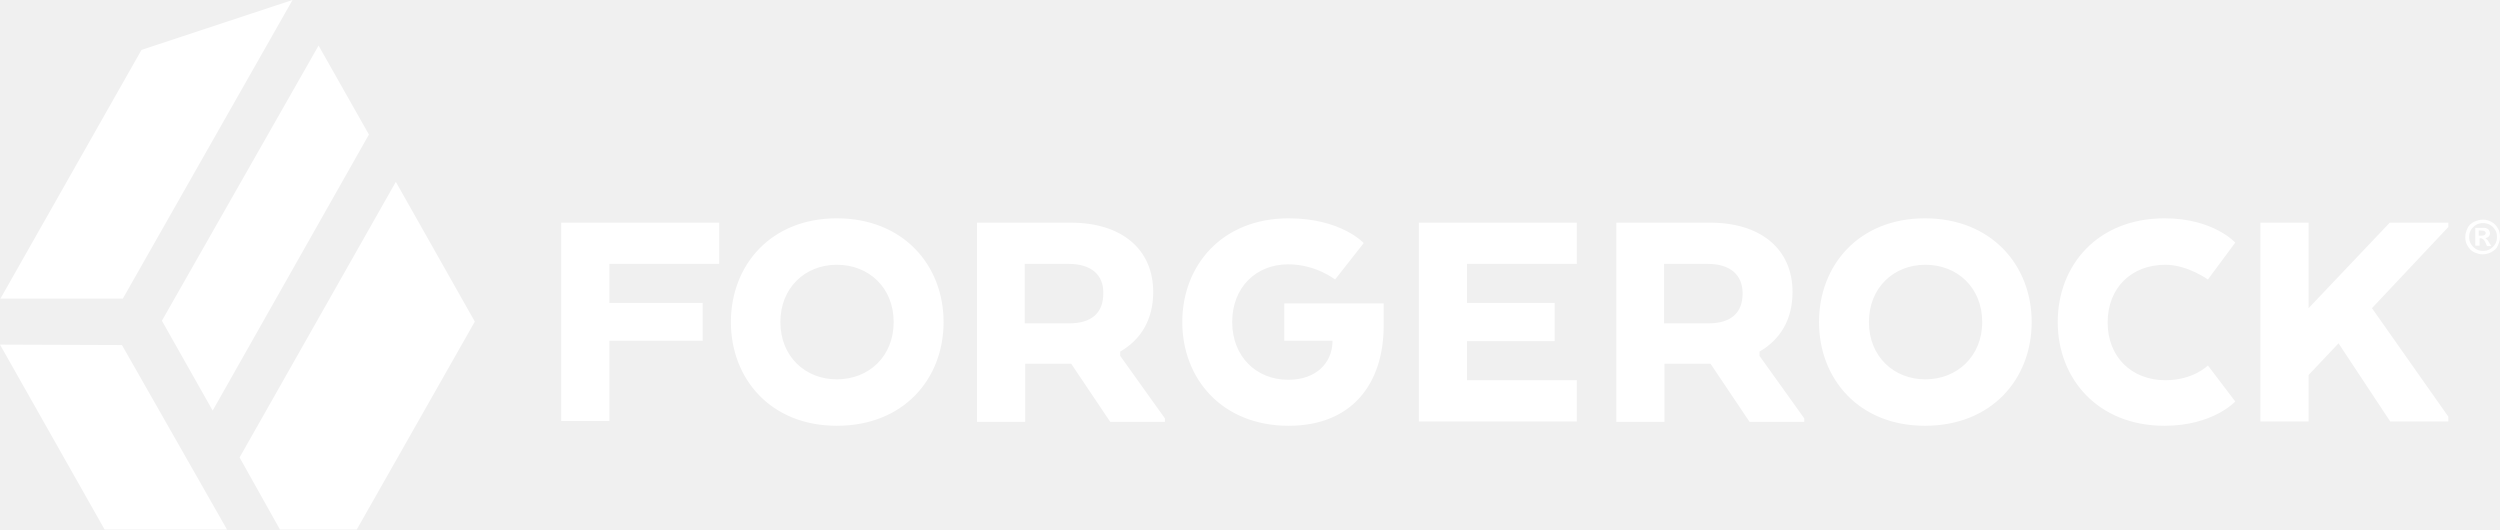
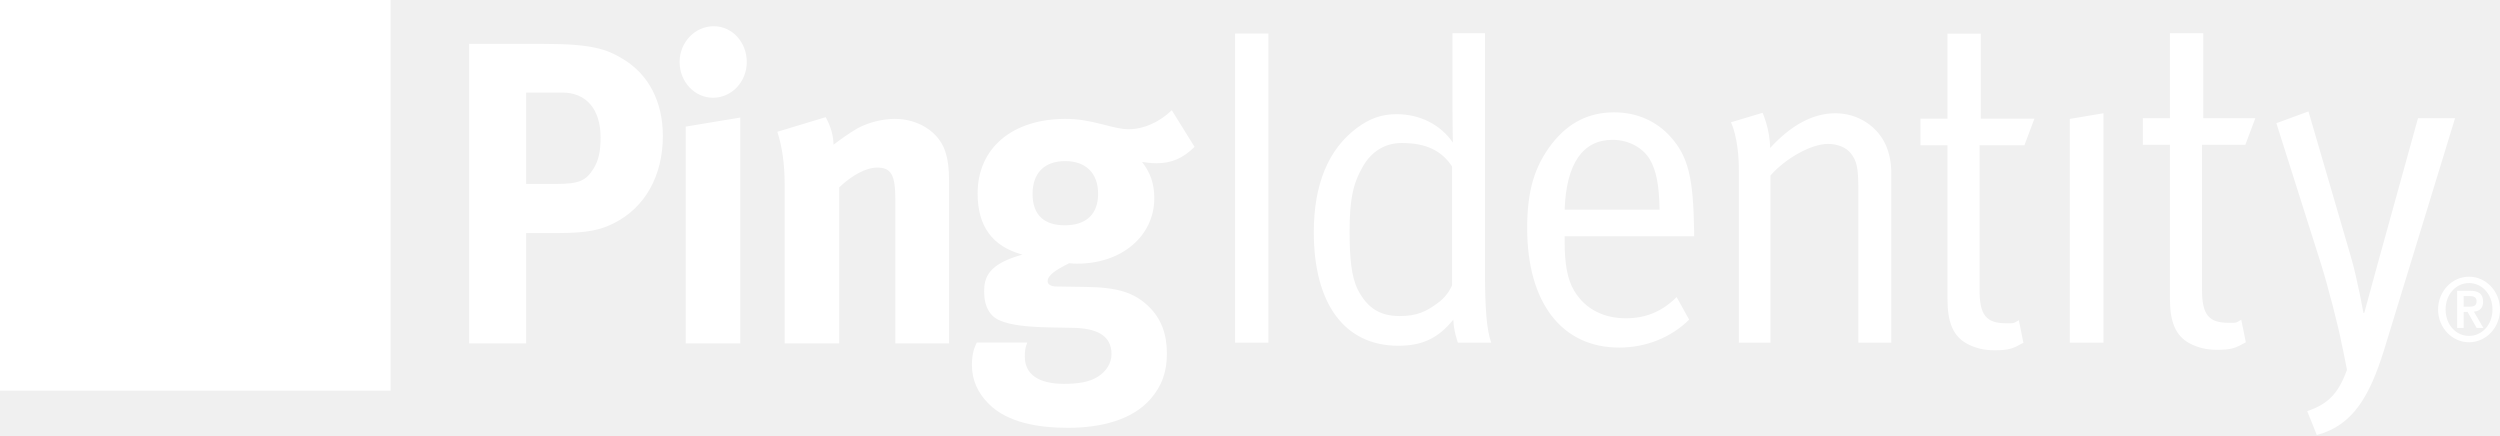
- <svg xmlns="http://www.w3.org/2000/svg" width="576" height="122" viewBox="0 0 576 122" version="1.1">
-   <g id="Canvas" fill="none">
-     <g id="fr-logo">
-       <g id="Page 1">
-         <g id="fr logo.svg">
-           <g id="Shape">
-             <path d="M 129.3 51.3L 165.7 51.3L 165.7 60.8L 140.4 60.8L 140.4 69.8L 161.9 69.8L 161.9 78.5L 140.4 78.5L 140.4 97L 129.3 97L 129.3 51.3ZM 168.4 74.2C 168.4 61.1 177.6 50.3 192.8 50.3C 208.1 50.3 217.4 61.1 217.4 74.2C 217.4 87.3 208.2 98.1 192.8 98.1C 177.6 98.1 168.4 87.3 168.4 74.2ZM 205.9 74.2C 205.9 66.3 200.2 61 192.8 61C 185.5 61 179.8 66.3 179.8 74.2C 179.8 82.1 185.5 87.4 192.8 87.4C 200.2 87.4 205.9 82.1 205.9 74.2ZM 225.1 51.3L 246.7 51.3C 258.3 51.3 265.7 57.3 265.7 67.3C 265.7 73.7 262.8 78.3 258.1 81L 258.1 82L 268.4 96.4L 268.4 97.2L 255.8 97.2L 246.8 83.8L 236.2 83.8L 236.2 97.2L 225.1 97.2L 225.1 51.3ZM 246.2 60.8L 236.1 60.8L 236.1 74.5L 246.3 74.5C 251.4 74.5 254.2 72.2 254.2 67.6C 254.3 63.3 251.4 60.8 246.2 60.8ZM 295.7 69.9L 318.8 69.9L 318.8 75C 318.8 88.4 311.5 98.1 296.9 98.1C 281.6 98.1 272.4 87.3 272.4 74.2C 272.4 61.1 281.6 50.3 296.9 50.3C 309 50.3 314.2 56 314.2 56L 307.6 64.4C 307.6 64.4 303.2 60.9 296.8 60.9C 289.4 60.9 283.9 66.2 283.9 74.2C 283.9 82.1 289.4 87.5 296.8 87.5C 303.4 87.5 306.8 83.5 307 79L 307 78.5L 295.9 78.5L 295.9 69.9L 295.7 69.9ZM 358.1 78.6L 338 78.6L 338 87.6L 363.3 87.6L 363.3 97.1L 326.9 97.1L 326.9 51.3L 363.3 51.3L 363.3 60.8L 338 60.8L 338 69.8L 358.2 69.8L 358.2 78.6L 358.1 78.6ZM 372.4 51.3L 394 51.3C 405.6 51.3 413 57.3 413 67.3C 413 73.7 410.1 78.3 405.4 81L 405.4 82L 415.7 96.4L 415.7 97.2L 403.1 97.2L 394.1 83.8L 383.5 83.8L 383.5 97.2L 372.4 97.2L 372.4 51.3ZM 393.5 60.8L 383.4 60.8L 383.4 74.5L 393.6 74.5C 398.7 74.5 401.5 72.2 401.5 67.6C 401.5 63.3 398.6 60.8 393.5 60.8ZM 419.1 74.2C 419.1 61.1 428.3 50.3 443.5 50.3C 458.8 50.3 468.1 61.1 468.1 74.2C 468.1 87.3 458.9 98.1 443.5 98.1C 428.3 98.1 419.1 87.3 419.1 74.2ZM 456.7 74.2C 456.7 66.3 451 61 443.6 61C 436.3 61 430.6 66.3 430.6 74.2C 430.6 82.1 436.3 87.4 443.6 87.4C 450.9 87.4 456.7 82.1 456.7 74.2ZM 515 92.5C 515 92.5 509.9 98.1 498.7 98.1C 483.4 98.1 474.1 87.3 474.1 74.2C 474.1 61.1 483.3 50.3 498.7 50.3C 510 50.3 515 55.9 515 55.9L 508.7 64.4C 508.7 64.4 504 61 498.9 61C 491.1 61 485.6 66.3 485.6 74.3C 485.6 82.2 491.1 87.6 498.9 87.6C 505.4 87.6 508.7 84.2 508.7 84.2L 515 92.5ZM 531.9 71L 550.6 51.3L 564.1 51.3L 564.1 52.3L 546.5 71L 564.1 96L 564.1 97.1L 550.7 97.1C 546.7 91.1 542.8 85.1 538.8 79.1L 531.9 86.4L 531.9 97.1L 520.8 97.1L 520.8 51.3L 531.9 51.3L 531.9 71ZM 572.1 50.6C 572.8 50.6 573.4 50.8 574 51.1C 574.6 51.4 575.1 51.9 575.5 52.6C 575.9 53.2 576 53.9 576 54.6C 576 55.3 575.8 55.9 575.5 56.6C 575.2 57.3 574.7 57.7 574 58.1C 573.4 58.4 572.7 58.6 572 58.6C 571.3 58.6 570.7 58.4 570 58.1C 569.4 57.8 568.9 57.3 568.5 56.6C 568.1 55.9 568 55.3 568 54.6C 568 53.9 568.2 53.3 568.5 52.6C 568.8 51.9 569.3 51.5 570 51.1C 570.7 50.8 571.4 50.6 572.1 50.6ZM 572.1 51.4C 571.6 51.4 571 51.5 570.5 51.8C 570 52.1 569.6 52.5 569.3 53C 569 53.5 568.9 54 568.9 54.6C 568.9 55.2 569 55.7 569.3 56.2C 569.6 56.7 570 57.1 570.5 57.4C 571 57.7 571.5 57.8 572.1 57.8C 572.7 57.8 573.2 57.7 573.7 57.4C 574.2 57.1 574.6 56.7 574.9 56.2C 575.2 55.7 575.3 55.2 575.3 54.6C 575.3 54 575.2 53.5 574.9 53C 574.6 52.5 574.2 52.1 573.7 51.8C 573.1 51.5 572.6 51.4 572.1 51.4ZM 570.3 56.7L 570.3 52.5L 572.4 52.5C 572.7 52.5 572.9 52.6 573.1 52.7C 573.3 52.8 573.4 52.9 573.5 53.1C 573.6 53.3 573.7 53.5 573.7 53.7C 573.7 54 573.6 54.3 573.4 54.5C 573.2 54.7 572.9 54.8 572.6 54.9C 572.7 54.9 572.8 55 572.9 55.1L 573.2 55.4C 573.2 55.4 573.3 55.6 573.5 55.9L 574 56.7L 573 56.7L 572.7 56C 572.5 55.5 572.3 55.3 572.1 55.1C 571.9 55 571.8 54.9 571.5 54.9L 571.3 54.9L 571.3 56.6L 570.3 56.6L 570.3 56.7ZM 571.1 54.3L 571.4 54.3C 571.9 54.3 572.2 54.3 572.3 54.2C 572.4 54.2 572.5 54.1 572.6 54C 572.7 53.9 572.7 53.8 572.7 53.7C 572.7 53.6 572.7 53.5 572.6 53.4C 572.5 53.3 572.4 53.2 572.3 53.2C 572.2 53.2 571.9 53.1 571.4 53.1L 571.1 53.1L 571.1 54.3ZM 73.4 10.5L 37.3 73.9L 49 94.6L 85 31L 73.4 10.5ZM 91.2 41.9L 55.2 105.4L 64.5 122L 82.2 122L 109.4 74.1L 91.2 41.9ZM 32.6 11.5L 0.1 68.8L 28.3 68.8L 67.4 0L 32.6 11.5ZM 52.3 122L 28.1 79.5L 0 79.4L 24.1 122L 52.3 122Z" fill="white" />
-           </g>
-         </g>
-       </g>
+ <svg xmlns="http://www.w3.org/2000/svg" width="2385" height="415" viewBox="0 0 2385 415" fill="none">
+   <g clip-path="url(#clip0_10543_71950)">
+     <path d="M0 372.674H372.613V0H0V372.674Z" fill="white" />
+     <mask id="mask0_10543_71950" style="mask-type:luminance" maskUnits="userSpaceOnUse" x="0" y="0" width="2385" height="415">
+       <path d="M0 0H2385V415H0V0Z" fill="white" />
+     </mask>
+     <g mask="url(#mask0_10543_71950)">
+       <path d="M1974.57 113.426L2006.72 108.051V326.877H1974.57V113.426ZM2100.71 138.143V276.131C2100.71 299.777 2106.68 307.961 2126.13 307.961C2134.89 307.961 2132.57 308.056 2138.16 305.039L2142.53 326.545C2132.57 332.106 2128.91 333.724 2115 333.724C2104.67 333.724 2096.74 331.591 2089.17 327.727C2075.28 320.419 2070.12 306.666 2070.12 285.153V138.143H2044.3V112.787H2070.12V31.662H2101.92V112.787H2151.58L2142.05 138.143H2100.71ZM2355.46 320.461C2343.1 320.461 2333.12 309.882 2333.12 295.254C2333.12 280.613 2343.1 270.051 2355.46 270.051C2367.81 270.051 2377.81 280.613 2377.81 295.254C2377.81 309.882 2367.81 320.461 2355.46 320.461ZM2355.46 263.967C2339.19 263.967 2325.91 278.01 2325.91 295.254C2325.91 312.485 2339.19 326.516 2355.46 326.516C2371.75 326.516 2385 312.485 2385 295.254C2385 278.01 2371.75 263.967 2355.46 263.967ZM2350.31 292.569V282.426H2355.86C2359.06 282.426 2362.66 283.107 2362.66 287.269C2362.66 292.037 2359.48 292.569 2355.79 292.569H2350.31ZM2368.88 287.813C2368.88 280.351 2364.54 277.4 2356.51 277.4H2344.09V312.862H2350.31V297.594H2354.06L2362.73 312.862H2369.12L2360.13 297.341C2365.61 296.802 2368.88 293.863 2368.88 287.813ZM2342.12 112.787L2274.19 334.583C2260.68 377.602 2244.77 405.967 2210.22 415.002L2201.08 392.218C2220.42 385.661 2230.56 376.129 2239.01 352.831C2235.84 335.936 2234.05 328.591 2234.05 328.591C2231.68 314.838 2220.94 273.113 2214.19 251.637L2171.65 117.513L2202.28 106.313L2242.81 245.167C2248.75 265.403 2254.71 298.487 2254.71 298.487H2255.51C2255.51 298.487 2263.04 270.985 2267.83 253.364L2306.76 112.787H2342.12ZM1385.26 272.263C1385.26 272.263 1381.67 281.293 1373.34 287.755C1360.6 297.623 1351.46 301.504 1335.21 301.504C1316.93 301.504 1304.59 294.2 1295.47 276.566C1289.1 264.108 1287.52 245.611 1287.52 220.674C1287.52 190.582 1290.68 175.12 1300.23 158.781C1308.57 144.169 1321.68 136.429 1337.2 136.429C1360.6 136.429 1375.34 143.754 1385.26 158.781V272.263ZM1416.66 31.662H1385.65V102.918C1385.65 118.364 1386.04 135.997 1386.04 135.997C1374.15 118.812 1354.65 108.931 1332.42 108.931C1318.11 108.931 1306.99 112.786 1294.27 122.248C1267.25 142.426 1253.36 175.97 1253.36 221.537C1253.36 289.871 1282.76 329.852 1333.99 329.852C1357.04 329.852 1372.16 322.573 1386.45 304.952C1386.84 316.091 1390.82 326.877 1390.82 326.877H1422.61C1418.21 314.393 1416.66 294.615 1416.66 257.68V31.662ZM1889.71 113.214H1940.82L1931.3 138.575H1888.51V276.566C1888.51 300.225 1894.47 308.405 1913.94 308.405C1922.69 308.405 1920.38 308.505 1925.96 305.467L1930.34 326.985C1920.38 332.554 1916.72 334.168 1902.8 334.168C1892.48 334.168 1884.55 332.039 1876.98 328.167C1863.09 320.859 1857.91 307.098 1857.91 285.597V138.575H1832.1V113.214H1857.91V32.102H1889.71V113.214ZM1799.51 139.438C1802.68 147.173 1804.28 155.76 1804.28 164.375V326.893H1772.88V181.992C1772.88 159.196 1771.29 153.631 1765.72 146.31C1761.37 140.728 1753 137.28 1743.88 137.28C1727.95 137.28 1703.36 151.07 1689.05 167.384V326.893H1658.85V161.802C1658.85 131.266 1651.33 116.65 1651.33 116.65L1681.49 107.624C1681.49 107.624 1688.68 123.502 1688.68 141.164C1709.29 118.812 1729.95 108.051 1751.03 108.051C1772.49 108.051 1791.56 120.539 1799.51 139.438ZM1492.67 200.032C1494.24 155.747 1510.14 133.408 1538.35 133.408C1553.46 133.408 1567.34 140.728 1574.09 152.324C1580.07 162.636 1582.85 176.829 1583.24 200.032H1492.67ZM1539.93 107.176C1516.08 107.176 1496.63 116.65 1480.74 136.848C1464.05 158.378 1456.92 181.564 1456.92 217.678C1456.92 288.63 1489.86 331.591 1544.7 331.591C1570.14 331.591 1594 322.142 1611.44 304.952L1599.52 283.426C1585.63 297.204 1570.14 303.633 1551.05 303.633C1531.18 303.633 1512.91 295.909 1501.79 277.429C1495.03 266.278 1492.67 250.778 1492.67 230.58V225.401H1616.2V220.674C1615.44 169.538 1610.64 149.331 1593.59 130.391C1580.07 115.376 1561.39 107.176 1539.93 107.176ZM1178.26 31.965H1210.05V326.877H1178.26V31.965Z" fill="white" />
+       <path d="M836.686 159.866C826.225 159.866 812.64 167.269 800.607 178.756V327.575H748.544V175.05C748.544 156.969 746.208 139.705 741.561 125.724L787.752 111.763C792.428 120.403 795.146 129.43 795.146 138.062C802.905 132.289 809.511 127.359 818.063 122.437C828.54 116.697 842.142 113.415 853.781 113.415C875.918 113.415 895.338 125.724 901.545 143.83C904.259 151.636 905.429 160.667 905.429 173.826V327.575H854.159V190.684C854.159 166.85 850.283 159.866 836.686 159.866ZM985.056 184.927C985.056 165.207 996.326 153.682 1016.12 153.682C1035.95 153.682 1047.59 165.207 1047.59 184.927C1047.59 204.25 1036.33 214.932 1015.74 214.932C997.484 214.932 985.056 206.308 985.056 184.927ZM1035.95 273.729L1007.98 273.314C1002.53 273.314 999.446 271.247 999.446 268.372C999.446 262.632 1006.82 257.702 1020.01 251.103C1023.88 251.527 1025.44 251.527 1027.78 251.527C1070.11 251.527 1101.2 225.195 1101.2 189.028C1101.2 175.05 1097.28 164.356 1089.51 154.52C1092.62 154.935 1098.07 155.736 1103.13 155.736C1117.49 155.736 1128.34 151.209 1139.62 140.112L1117.88 105.164C1105.83 116.697 1091.08 123.275 1076.71 123.275C1070.11 123.275 1063.1 121.603 1052.25 118.739C1037.87 115.054 1027.78 113.415 1016.51 113.415C965.662 113.415 932.645 141.357 932.645 184.521C932.645 215.758 946.616 235.076 975.355 242.899C942.724 251.921 938.857 264.69 938.857 278.249C938.857 292.641 944.662 302.09 953.998 305.771C963.33 309.901 978.467 311.934 1001.75 312.357L1023.88 312.772C1044.49 313.183 1060.39 318.952 1060.39 337.847C1060.39 346.487 1055.35 354.289 1047.59 359.211C1039.45 364.577 1028.18 366.191 1014.99 366.191C990.907 366.191 977.678 357.169 977.678 340.299C977.678 334.552 978.073 331.692 980.027 326.758H931.869C929.919 330.85 927.213 336.631 927.213 348.139C927.213 362.494 932.645 374.856 943.521 385.53C961.375 403.217 990.513 408.135 1018.84 408.135C1049.9 408.135 1079.82 400.757 1097.28 381.007C1108.17 368.685 1113.22 355.131 1113.22 337.452C1113.22 318.528 1107.77 304.145 1096.13 292.641C1082.14 279.058 1066.22 274.128 1035.95 273.729ZM654.178 120.781L706.199 112.145V327.575H654.178V120.781ZM648.34 59.133C648.34 40.229 663.1 25.015 680.959 25.015C698.436 25.015 712.428 40.229 712.428 59.133C712.428 78.036 698.042 93.258 680.174 93.258C662.718 93.258 648.34 78.036 648.34 59.133ZM566.36 160.667C559.003 172.59 552.393 175.474 530.265 175.474H501.924V88.311H536.455C559.381 88.311 572.962 104.351 572.962 131.069C572.962 144.648 571.045 152.881 566.36 160.667ZM593.572 55.85C578.41 46.799 564.427 41.873 518.609 41.873H447.559V327.575H501.924V222.344H531.812C561.7 222.344 573.364 219.049 585.792 212.878C615.298 198.087 632.365 167.663 632.365 129.861C632.365 96.952 618.784 70.653 593.572 55.85Z" fill="white" />
    </g>
  </g>
+   <defs>
+     <clipPath id="clip0_10543_71950">
+       <rect width="2385" height="415" fill="white" />
+     </clipPath>
+   </defs>
</svg>
